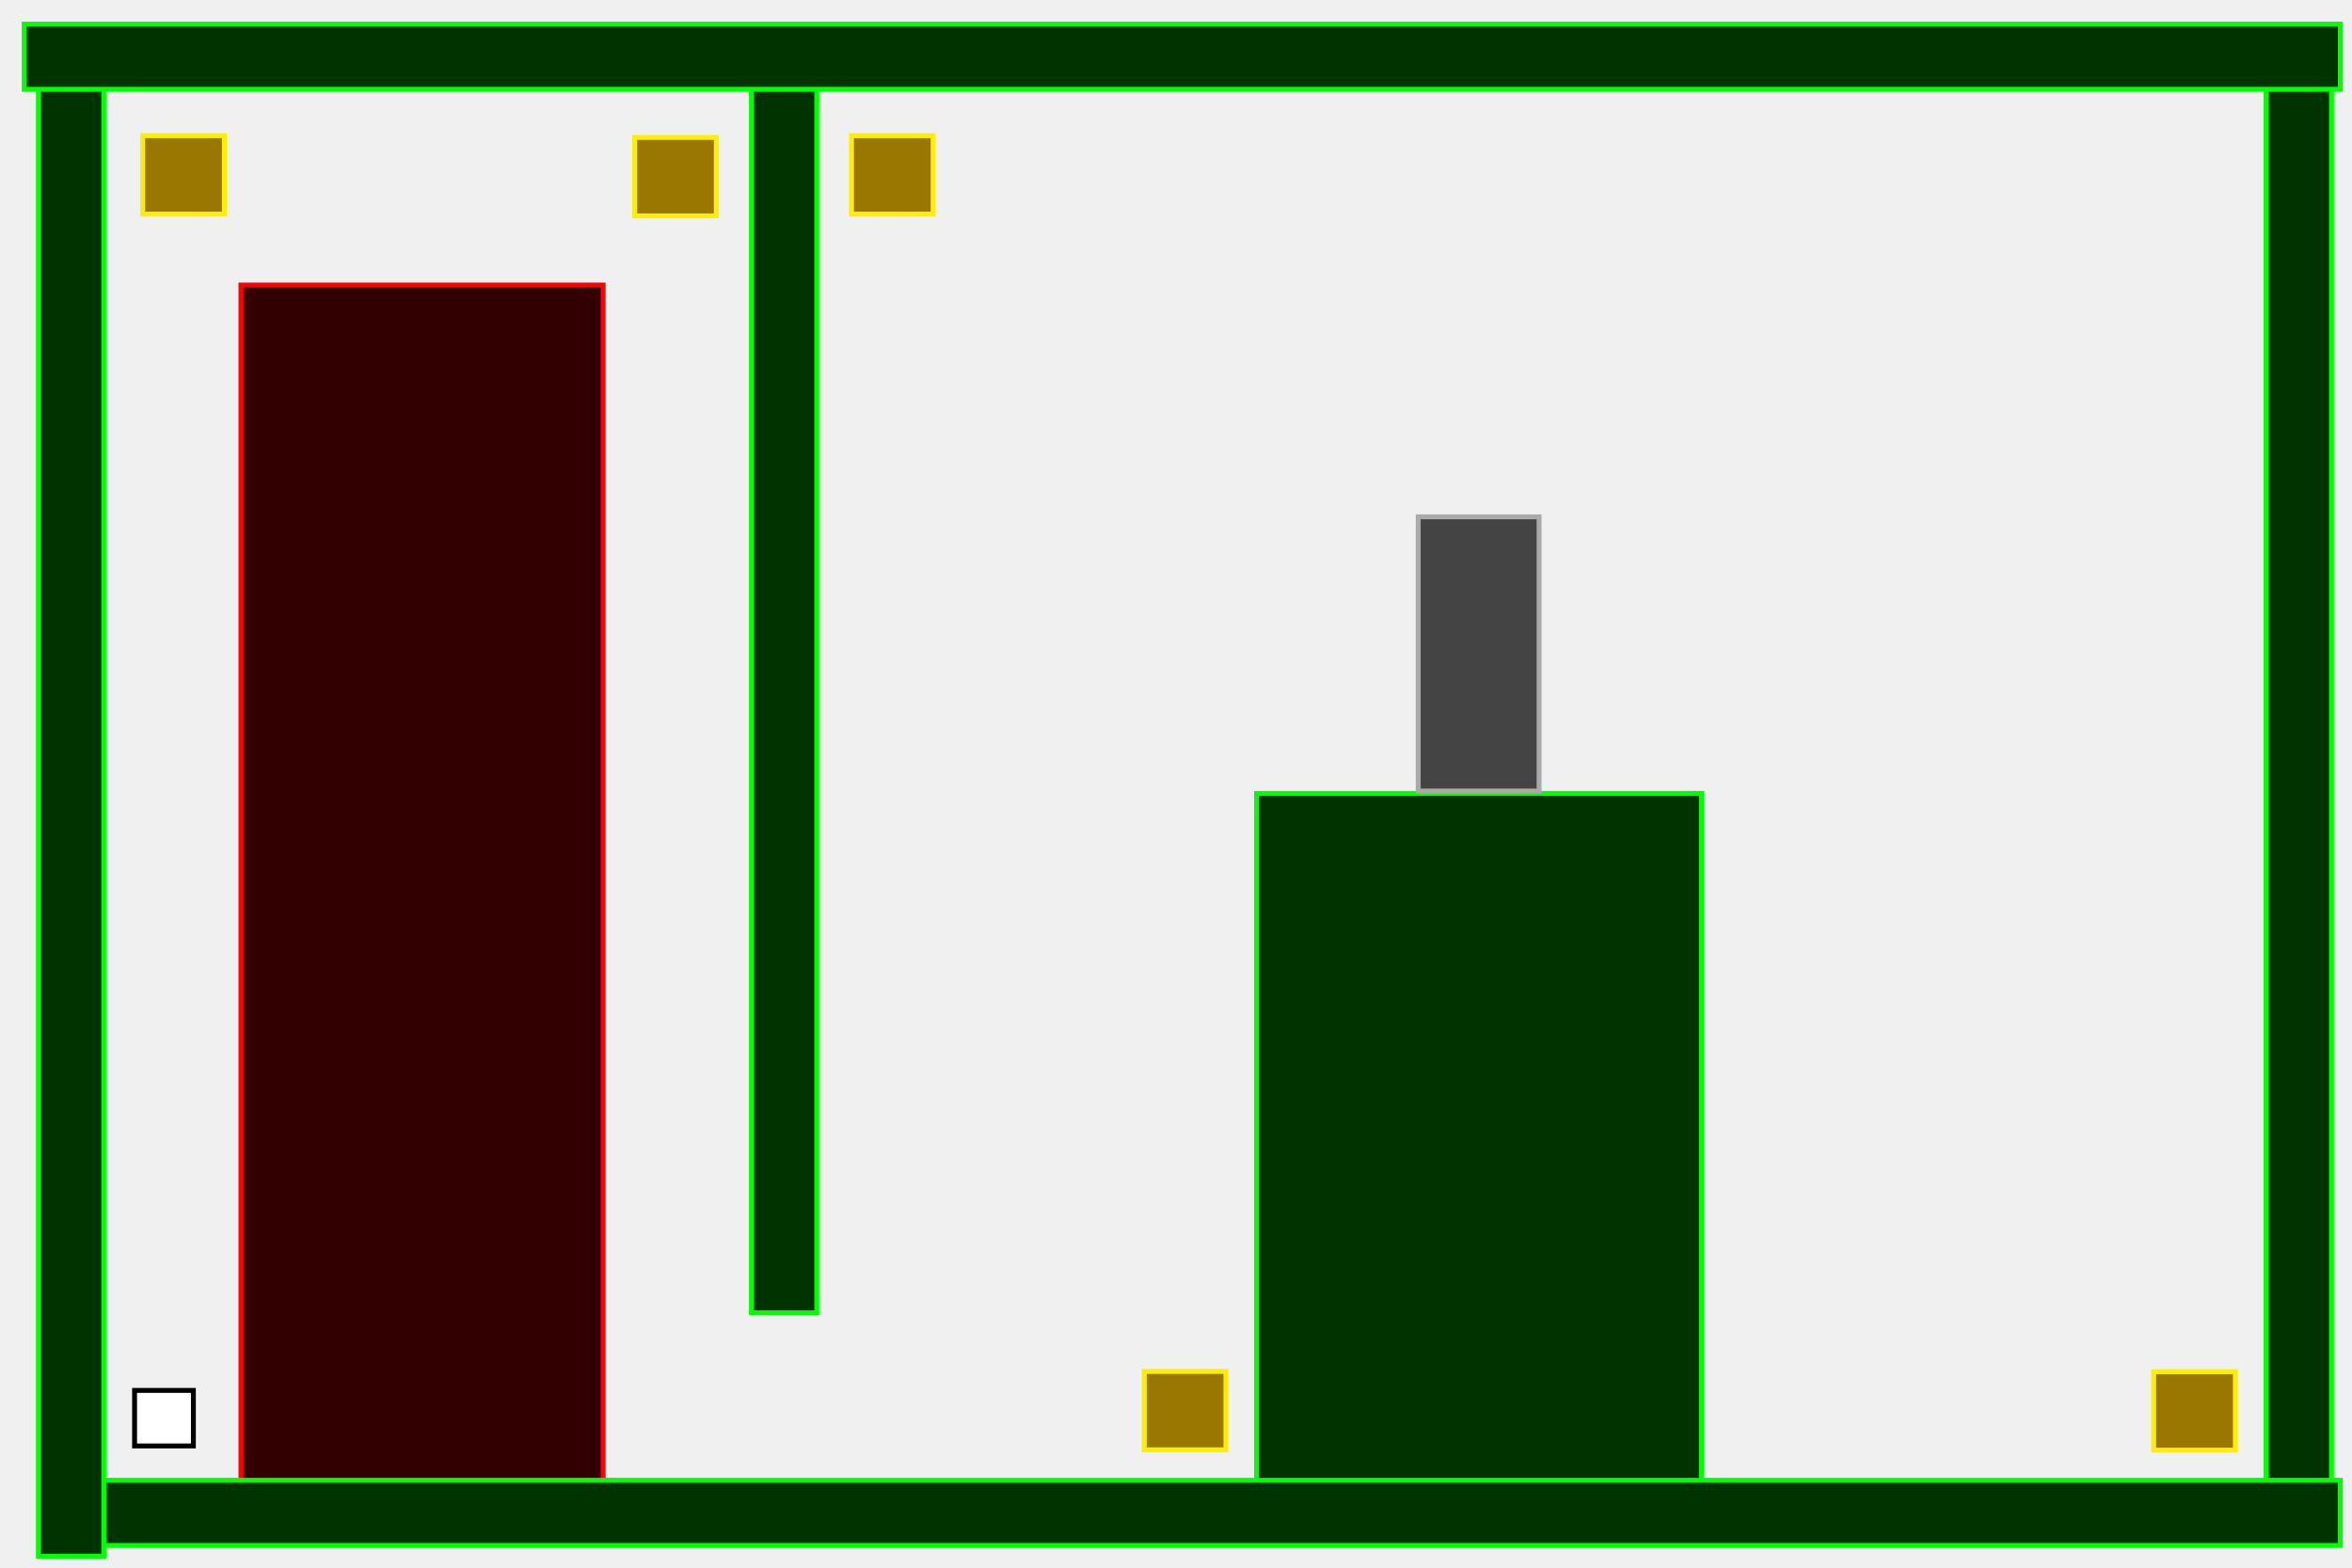
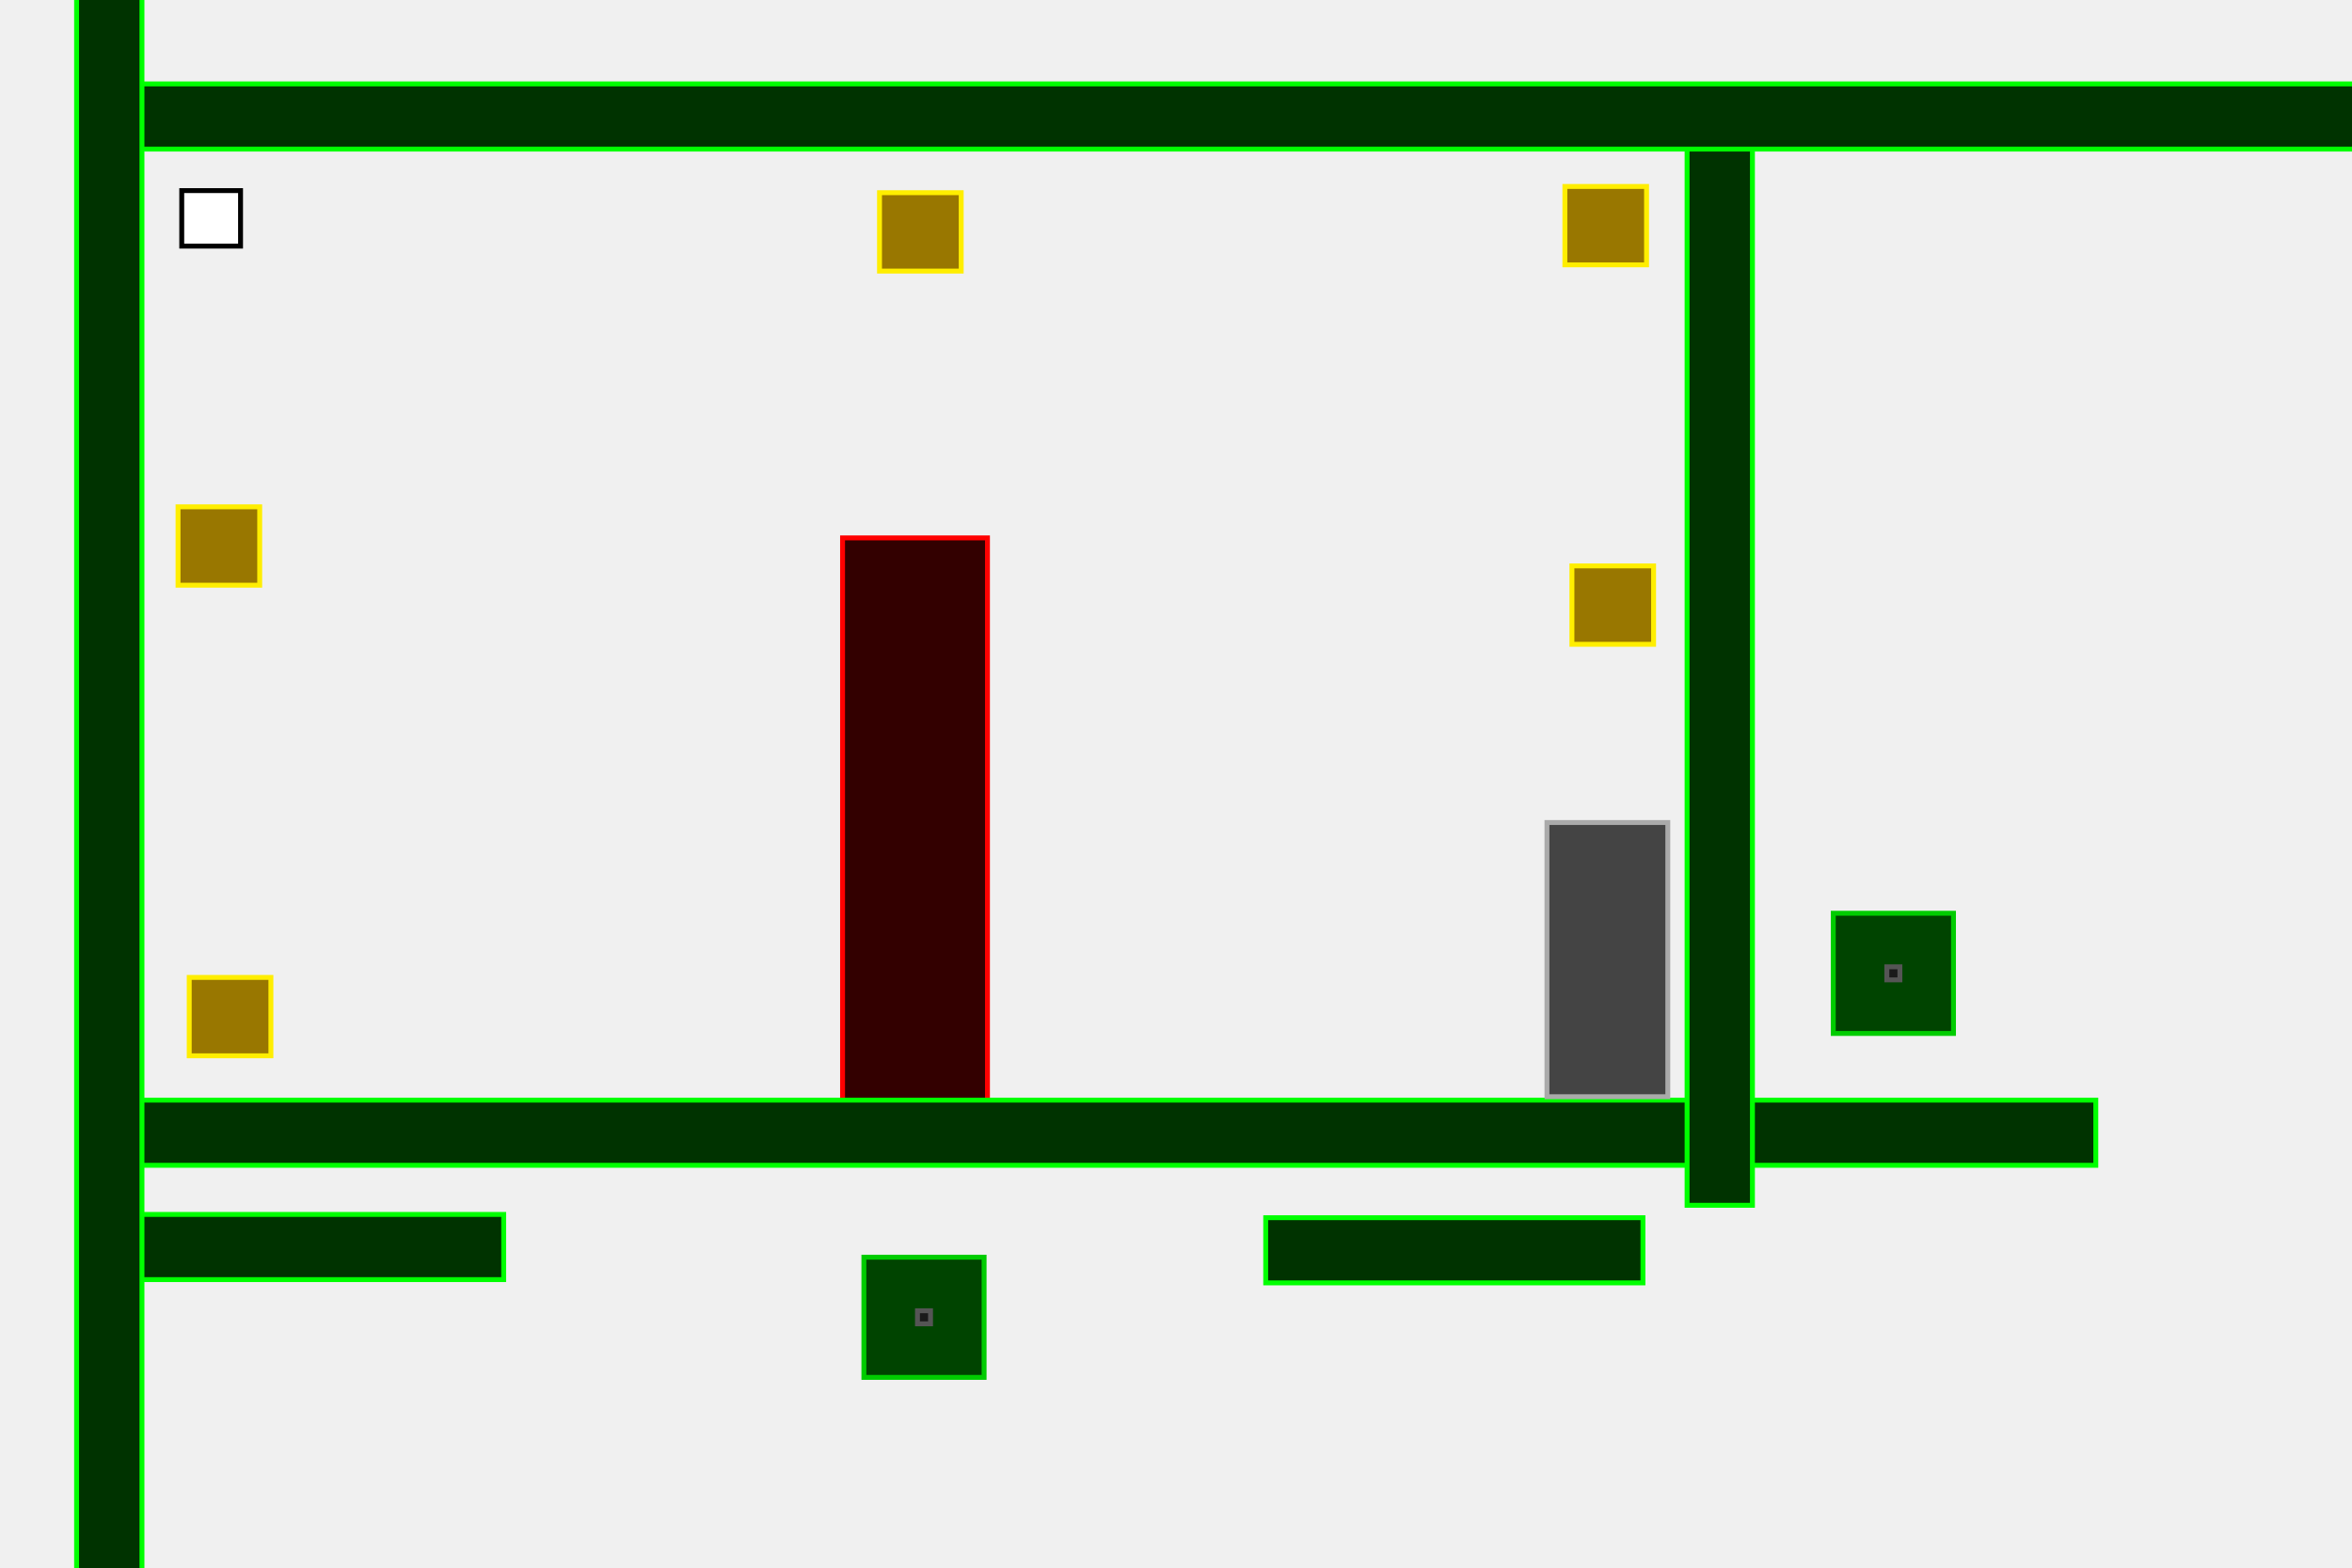
<svg xmlns="http://www.w3.org/2000/svg" width="720" height="480" version="1.1" id="svg1">
  <defs id="defs1" />
-   <rect id="badstaticbox_4" x="73.757" y="87.281" width="110.868" height="371.073" fill="#330000" stroke="#ff0000" stroke-width="1.5" />
-   <rect id="staticbox_1" x="693.705" y="16.013" width="20.008" height="448.746" fill="#003300" stroke="#00ff00" stroke-width="1.5" />
-   <rect id="staticbox_1-0" x="230.023" y="17.841" width="20.008" height="384.11" fill="#003300" stroke="#00ff00" stroke-width="1.5" />
-   <rect id="staticbox_1-0-9" x="384.659" y="242.932" width="136.19" height="216.382" fill="#003300" stroke="#00ff00" stroke-width="1.5" />
-   <rect id="staticbox_2" x="26.732" y="453.235" width="689.654" height="19.957" fill="#003300" stroke="#00ff00" stroke-width="1.5" />
-   <rect id="staticbox_3" x="11.759" y="18.854" width="20.008" height="457.636" fill="#003300" stroke="#00ff00" stroke-width="1.5" />
-   <rect id="datacube" x="41.195" y="425.723" width="18" height="17" fill="#ffffff" stroke="#000000" stroke-width="1.5" />
-   <rect id="escapehatch" x="434.15" y="158.248" width="37" height="83.95" fill="#444444" stroke="#aaaaaa" stroke-width="1.5" />
-   <rect id="star_1" x="350.282" y="419.909" width="25" height="24" fill="#997700" stroke="#ffee00" stroke-width="1.5" />
-   <rect id="staticbox_5" x="7.415" y="7.385" width="709.007" height="19.957" fill="#003300" stroke="#00ff00" stroke-width="1.5" />
-   <rect id="star_2" x="43.695" y="41.545" width="25" height="24" fill="#997700" stroke="#ffee00" stroke-width="1.5" />
-   <rect id="star_3" x="260.645" y="41.545" width="25" height="24" fill="#997700" stroke="#ffee00" stroke-width="1.5" />
-   <rect id="star_4" x="659.282" y="420" width="25" height="24" fill="#997700" stroke="#ffee00" stroke-width="1.5" />
-   <rect id="star_5" x="194.282" y="42.091" width="25" height="24" fill="#997700" stroke="#ffee00" stroke-width="1.5" />
+   <rect id="badstaticbox" x="257.926" y="164.695" width="44.357" height="178.173" fill="#330000" stroke="#ff0000" stroke-width="1.5" />
+   <rect id="staticbox_1" x="37.038" y="336.84" width="604.533" height="19.957" fill="#003300" stroke="#00ff00" stroke-width="1.5" />
+   <rect id="staticbox_2" x="516.45" y="38.597" width="20.008" height="330.443" fill="#003300" stroke="#00ff00" stroke-width="1.5" />
+   <rect id="datacube" x="55.636" y="58.359" width="18" height="17" fill="#ffffff" stroke="#000000" stroke-width="1.5" />
+   <rect id="escapehatch" x="473.555" y="251.843" width="37" height="83.95" fill="#444444" stroke="#aaaaaa" stroke-width="1.5" />
+   <rect id="staticbox_3" x="387.467" y="372.84" width="115.475" height="19.957" fill="#003300" stroke="#00ff00" stroke-width="1.5" />
+   <rect id="star_1" x="479.045" y="57.091" width="25" height="24" fill="#997700" stroke="#ffee00" stroke-width="1.5" />
+   <rect id="star_2" x="481.2" y="173.273" width="25" height="24" fill="#997700" stroke="#ffee00" stroke-width="1.5" />
+   <rect id="star_3" x="57.927" y="299.273" width="25" height="24" fill="#997700" stroke="#ffee00" stroke-width="1.5" />
+   <rect id="star_4" x="54.5" y="155.182" width="25" height="24" fill="#997700" stroke="#ffee00" stroke-width="1.5" />
+   <rect id="star_5" x="269.241" y="59" width="25" height="24" fill="#997700" stroke="#ffee00" stroke-width="1.5" />
+   <rect id="staticbox_4" x="38.693" y="25.69" width="718.024" height="19.957" fill="#003300" stroke="#00ff00" stroke-width="1.5" />
+   <rect id="staticbox_5" x="38.717" y="371.84" width="115.475" height="19.957" fill="#003300" stroke="#00ff00" stroke-width="1.5" />
+   <rect id="staticbox_6" x="23.45" y="-21.778" width="20.008" height="634.792" fill="#003300" stroke="#00ff00" stroke-width="1.5" />
+   <rect id="dumbbox_1000_3" x="264.455" y="384.932" width="36.8" height="36.8" fill="#004400" stroke="#00cc00" stroke-width="1.5" />
+   <rect id="motor_15_3" x="280.855" y="401.332" width="4" height="4" fill="#1a1a1a" stroke="#555555" stroke-width="1.5" />
+   <rect id="dumbbox_1000_3-4" x="78.055" y="-37.705" width="36.8" height="36.8" fill="#004400" stroke="#00cc00" stroke-width="1.5" />
+   <rect id="motor_15_3-8" x="94.455" y="-21.305" width="4" height="4" fill="#1a1a1a" stroke="#555555" stroke-width="1.5" />
+   <rect id="dumbbox_1000_3-4-5" x="561.205" y="279.623" width="36.8" height="36.8" fill="#004400" stroke="#00cc00" stroke-width="1.5" />
+   <rect id="motor_15_3-8-2" x="577.604" y="296.023" width="4" height="4" fill="#1a1a1a" stroke="#555555" stroke-width="1.5" />
+   <rect id="dumbbox_1000_3-4-5-7" x="-38.523" y="290.123" width="36.8" height="36.8" fill="#004400" stroke="#00cc00" stroke-width="1.5" />
+   <rect id="motor_15_3-8-2-9" x="-22.123" y="306.523" width="4" height="4" fill="#1a1a1a" stroke="#555555" stroke-width="1.5" />
</svg>
